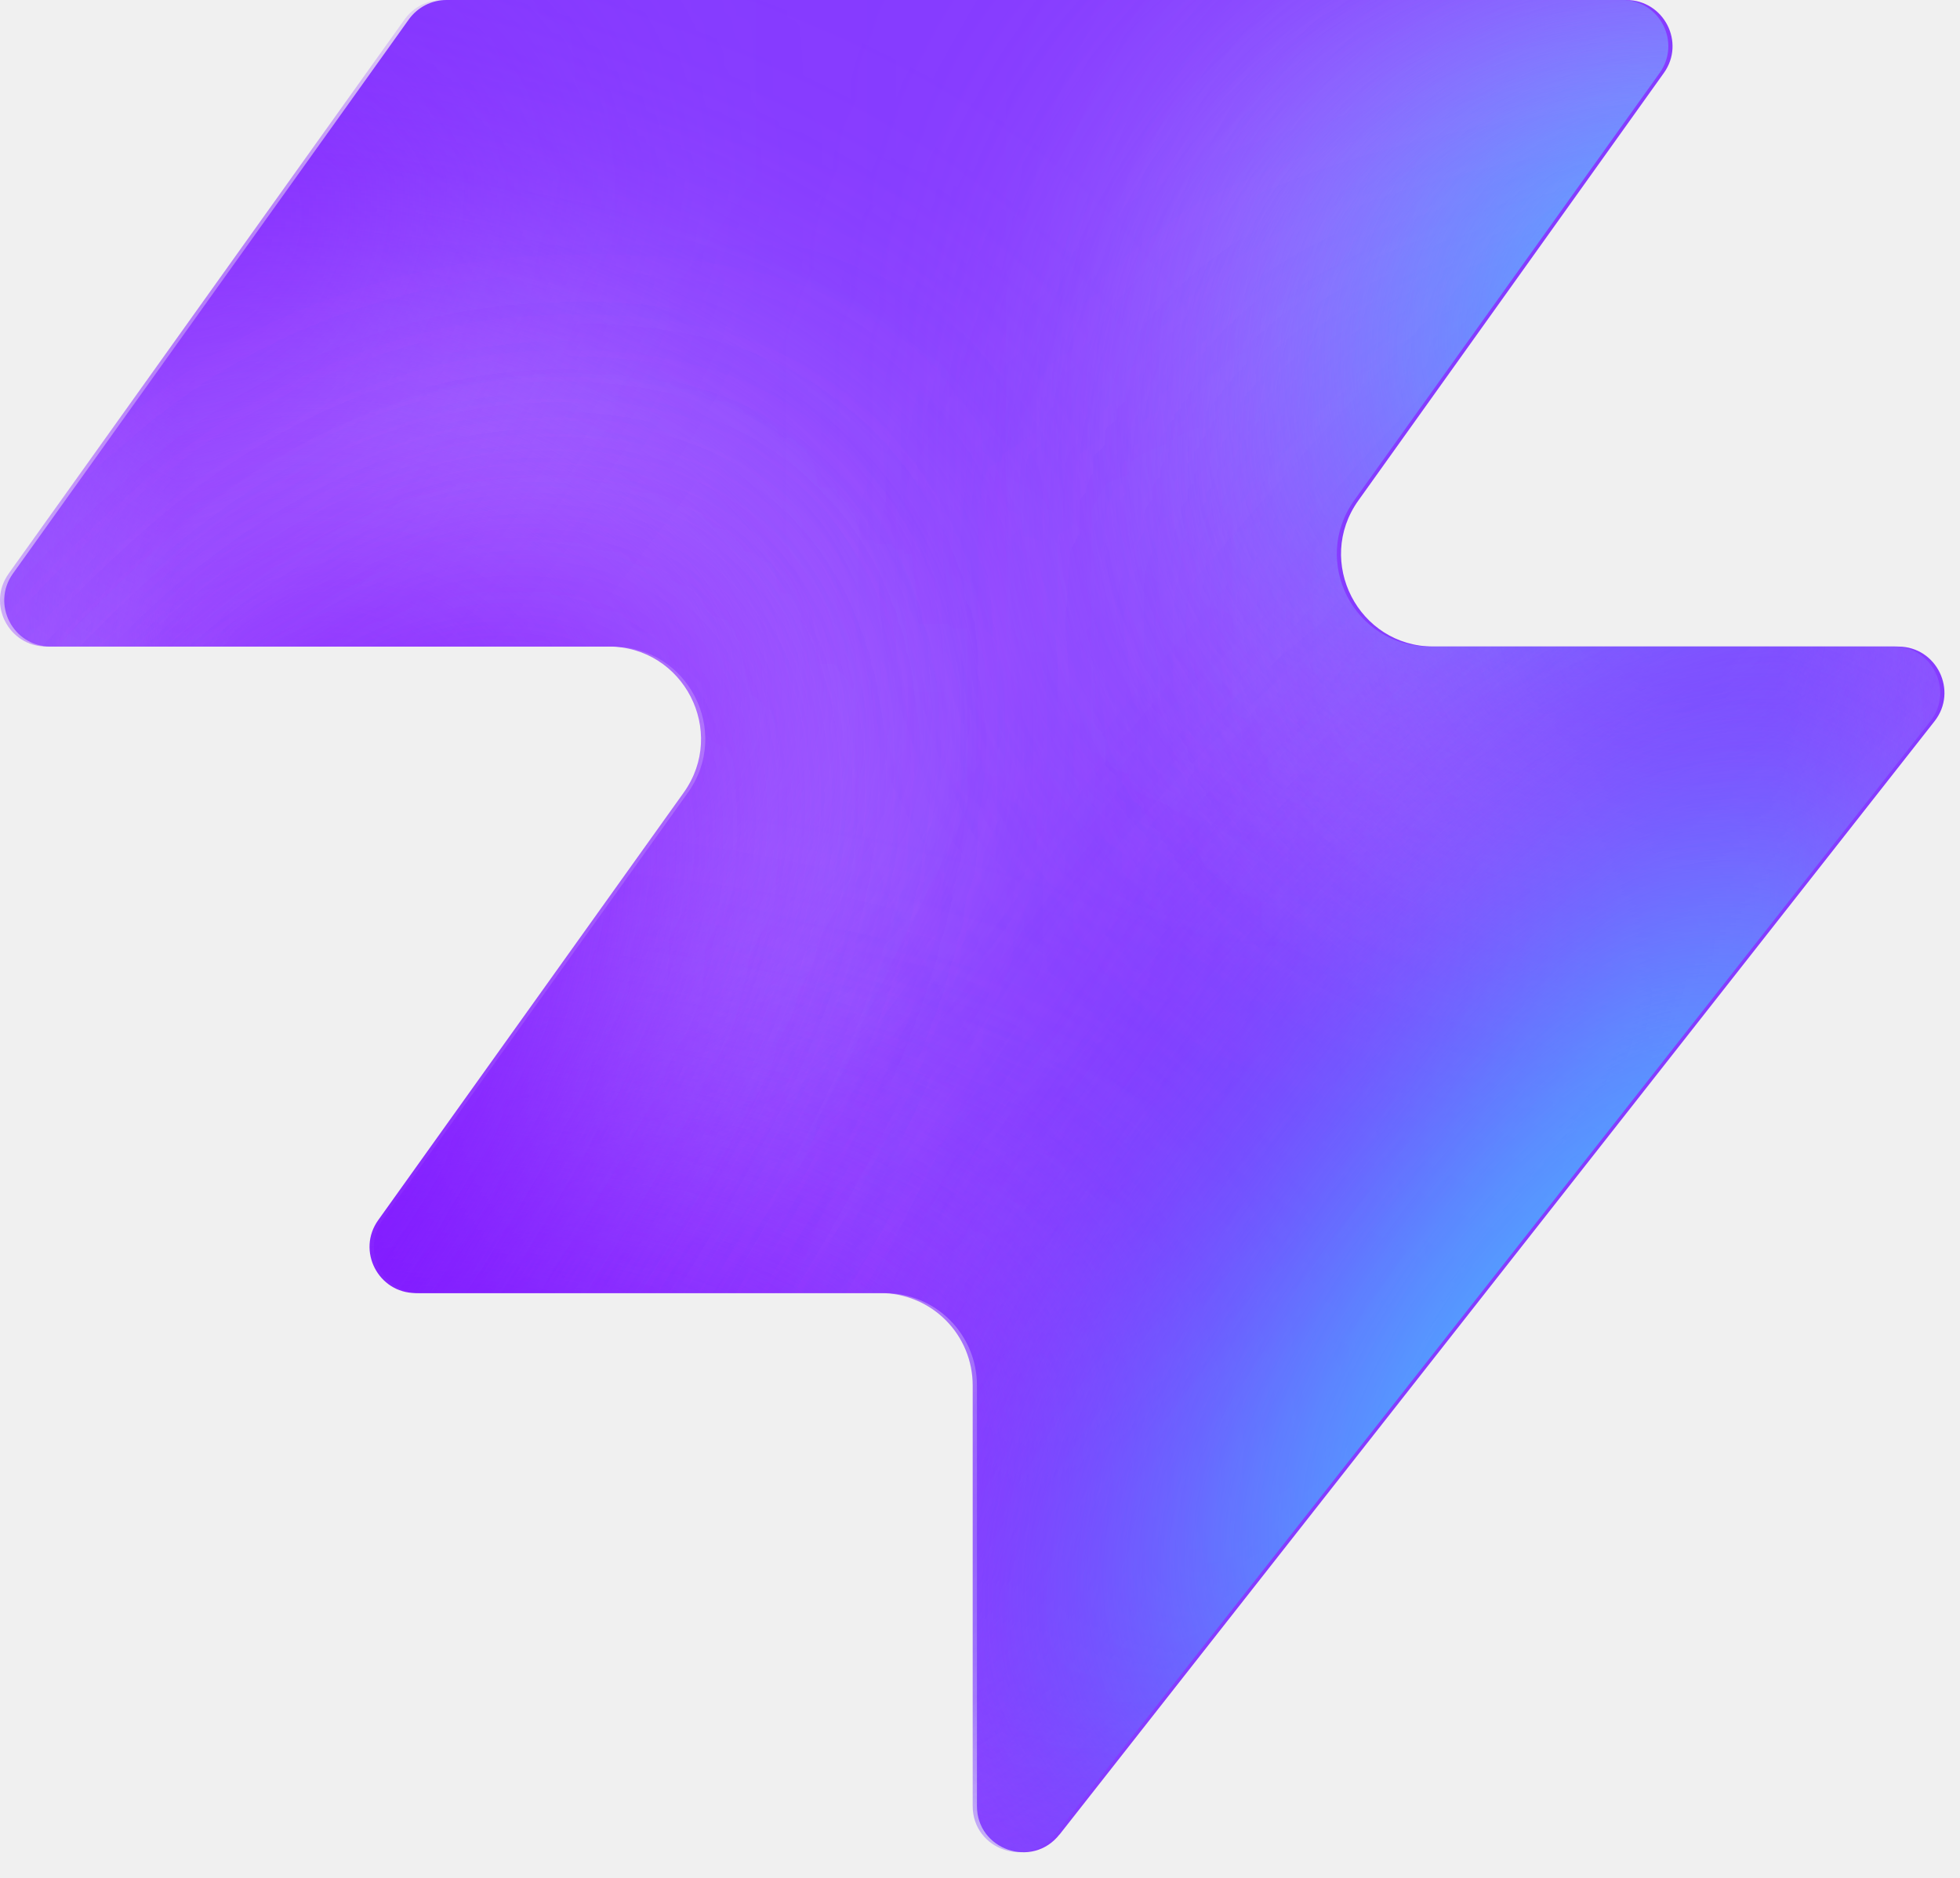
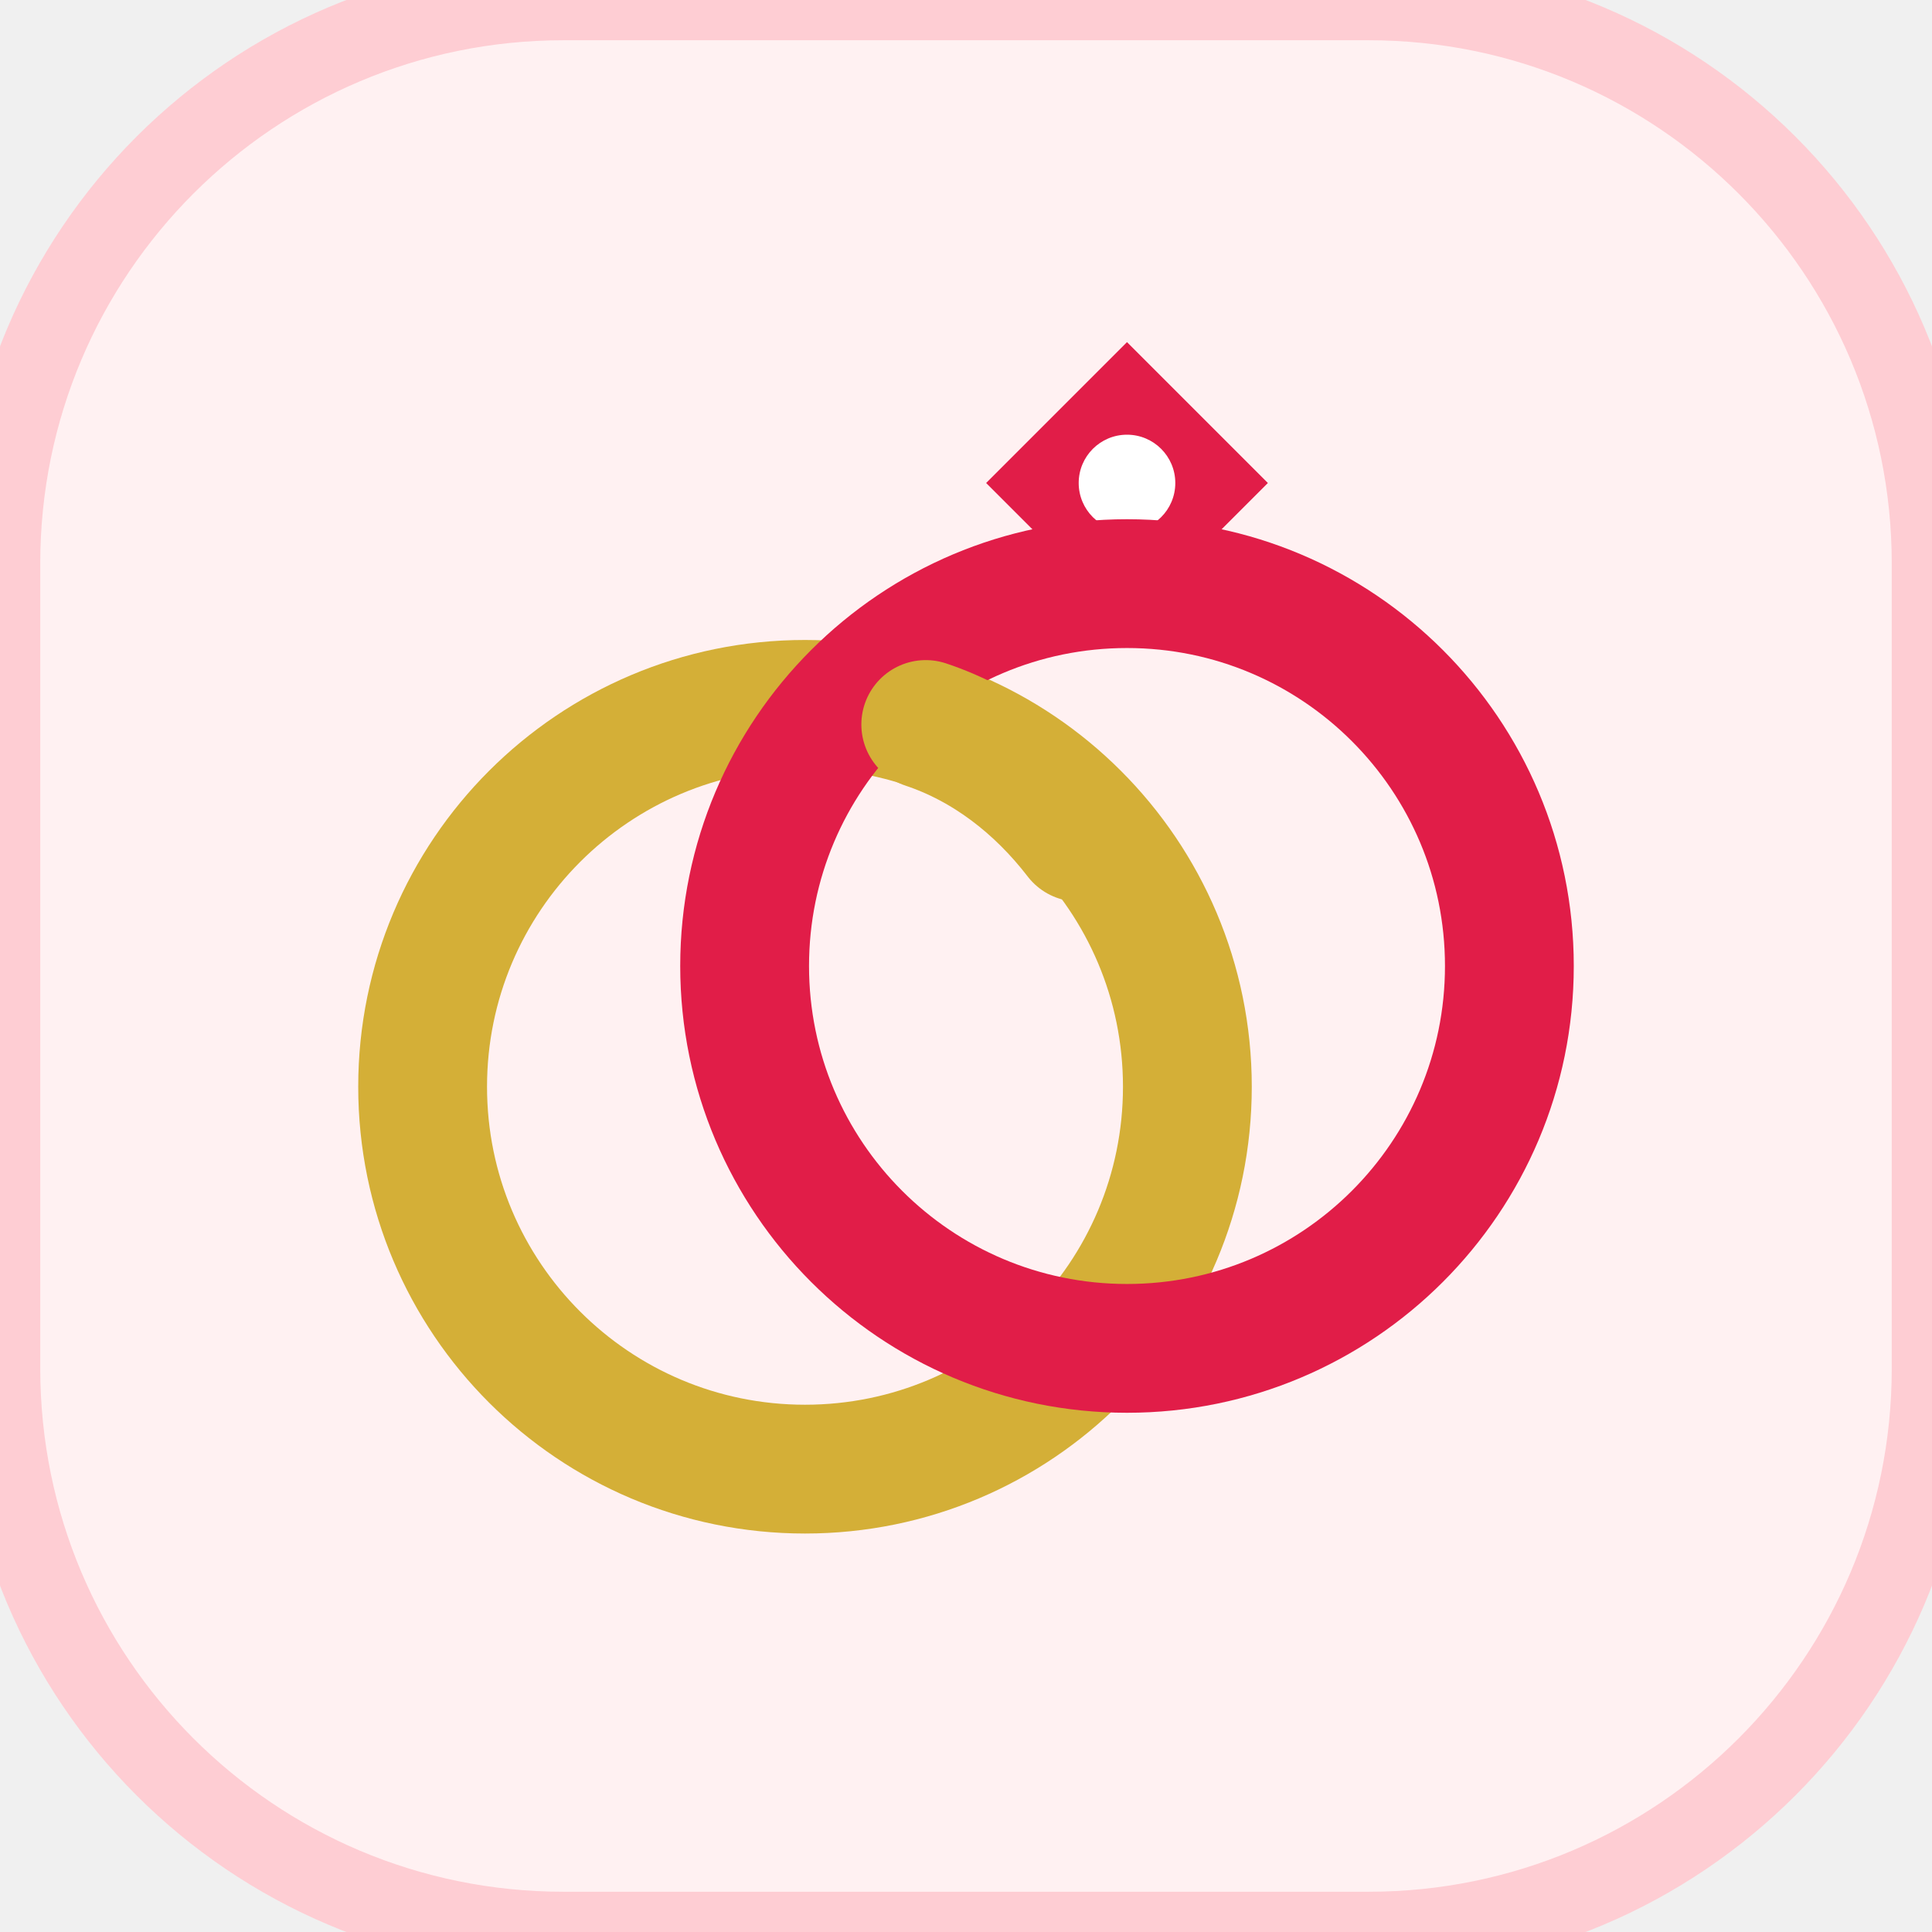
- <svg xmlns="http://www.w3.org/2000/svg" width="48" height="46" fill="none" viewBox="0 0 48 46">
-   <path fill="#863bff" d="M25.946 44.938c-.664.845-2.021.375-2.021-.698V33.937a2.26 2.26 0 0 0-2.262-2.262H10.287c-.92 0-1.456-1.04-.92-1.788l7.48-10.471c1.07-1.497 0-3.578-1.842-3.578H1.237c-.92 0-1.456-1.04-.92-1.788L10.013.474c.214-.297.556-.474.92-.474h28.894c.92 0 1.456 1.04.92 1.788l-7.48 10.471c-1.07 1.498 0 3.579 1.842 3.579h11.377c.943 0 1.473 1.088.89 1.83L25.947 44.94z" style="fill:#863bff;fill:color(display-p3 .525 .23 1);fill-opacity:1" />
-   <mask id="a" width="48" height="46" x="0" y="0" maskUnits="userSpaceOnUse" style="mask-type:alpha">
-     <path fill="#000" d="M25.842 44.938c-.664.844-2.021.375-2.021-.698V33.937a2.26 2.26 0 0 0-2.262-2.262H10.183c-.92 0-1.456-1.04-.92-1.788l7.48-10.471c1.07-1.498 0-3.579-1.842-3.579H1.133c-.92 0-1.456-1.04-.92-1.787L9.91.473c.214-.297.556-.474.92-.474h28.894c.92 0 1.456 1.04.92 1.788l-7.48 10.471c-1.07 1.498 0 3.578 1.842 3.578h11.377c.943 0 1.473 1.088.89 1.832L25.843 44.94z" style="fill:#000;fill-opacity:1" />
-   </mask>
-   <g mask="url(#a)">
-     <g filter="url(#b)">
-       <ellipse cx="5.508" cy="14.704" fill="#ede6ff" rx="5.508" ry="14.704" style="fill:#ede6ff;fill:color(display-p3 .927 .903 1);fill-opacity:1" transform="matrix(.00324 1 1 -.00324 -4.47 31.516)" />
-     </g>
-     <g filter="url(#c)">
-       <ellipse cx="10.399" cy="29.851" fill="#ede6ff" rx="10.399" ry="29.851" style="fill:#ede6ff;fill:color(display-p3 .927 .903 1);fill-opacity:1" transform="matrix(.00324 1 1 -.00324 -39.328 7.883)" />
-     </g>
-     <g filter="url(#d)">
-       <ellipse cx="5.508" cy="30.487" fill="#7e14ff" rx="5.508" ry="30.487" style="fill:#7e14ff;fill:color(display-p3 .492 .077 1);fill-opacity:1" transform="rotate(89.814 -25.913 -14.639)scale(1 -1)" />
-     </g>
-     <g filter="url(#e)">
-       <ellipse cx="5.508" cy="30.599" fill="#7e14ff" rx="5.508" ry="30.599" style="fill:#7e14ff;fill:color(display-p3 .492 .077 1);fill-opacity:1" transform="rotate(89.814 -32.644 -3.334)scale(1 -1)" />
-     </g>
-     <g filter="url(#f)">
-       <ellipse cx="5.508" cy="30.599" fill="#7e14ff" rx="5.508" ry="30.599" style="fill:#7e14ff;fill:color(display-p3 .492 .077 1);fill-opacity:1" transform="matrix(.00324 1 1 -.00324 -34.34 30.47)" />
-     </g>
-     <g filter="url(#g)">
-       <ellipse cx="14.072" cy="22.078" fill="#ede6ff" rx="14.072" ry="22.078" style="fill:#ede6ff;fill:color(display-p3 .927 .903 1);fill-opacity:1" transform="rotate(93.35 24.506 48.493)scale(-1 1)" />
-     </g>
-     <g filter="url(#h)">
-       <ellipse cx="3.47" cy="21.501" fill="#7e14ff" rx="3.47" ry="21.501" style="fill:#7e14ff;fill:color(display-p3 .492 .077 1);fill-opacity:1" transform="rotate(89.009 28.708 47.59)scale(-1 1)" />
-     </g>
-     <g filter="url(#i)">
-       <ellipse cx="3.47" cy="21.501" fill="#7e14ff" rx="3.47" ry="21.501" style="fill:#7e14ff;fill:color(display-p3 .492 .077 1);fill-opacity:1" transform="rotate(89.009 28.708 47.59)scale(-1 1)" />
-     </g>
-     <g filter="url(#j)">
-       <ellipse cx=".387" cy="8.972" fill="#7e14ff" rx="4.407" ry="29.108" style="fill:#7e14ff;fill:color(display-p3 .492 .077 1);fill-opacity:1" transform="rotate(39.51 .387 8.972)" />
-     </g>
-     <g filter="url(#k)">
-       <ellipse cx="47.523" cy="-6.092" fill="#7e14ff" rx="4.407" ry="29.108" style="fill:#7e14ff;fill:color(display-p3 .492 .077 1);fill-opacity:1" transform="rotate(37.892 47.523 -6.092)" />
-     </g>
-     <g filter="url(#l)">
-       <ellipse cx="41.412" cy="6.333" fill="#47bfff" rx="5.971" ry="9.665" style="fill:#47bfff;fill:color(display-p3 .28 .748 1);fill-opacity:1" transform="rotate(37.892 41.412 6.333)" />
-     </g>
-     <g filter="url(#m)">
-       <ellipse cx="-1.879" cy="38.332" fill="#7e14ff" rx="4.407" ry="29.108" style="fill:#7e14ff;fill:color(display-p3 .492 .077 1);fill-opacity:1" transform="rotate(37.892 -1.88 38.332)" />
-     </g>
-     <g filter="url(#n)">
-       <ellipse cx="-1.879" cy="38.332" fill="#7e14ff" rx="4.407" ry="29.108" style="fill:#7e14ff;fill:color(display-p3 .492 .077 1);fill-opacity:1" transform="rotate(37.892 -1.88 38.332)" />
-     </g>
-     <g filter="url(#o)">
-       <ellipse cx="35.651" cy="29.907" fill="#7e14ff" rx="4.407" ry="29.108" style="fill:#7e14ff;fill:color(display-p3 .492 .077 1);fill-opacity:1" transform="rotate(37.892 35.651 29.907)" />
-     </g>
-     <g filter="url(#p)">
-       <ellipse cx="38.418" cy="32.4" fill="#47bfff" rx="5.971" ry="15.297" style="fill:#47bfff;fill:color(display-p3 .28 .748 1);fill-opacity:1" transform="rotate(37.892 38.418 32.4)" />
-     </g>
-   </g>
-   <defs>
-     <filter id="b" width="60.045" height="41.654" x="-19.77" y="16.149" color-interpolation-filters="sRGB" filterUnits="userSpaceOnUse">
-       <feFlood flood-opacity="0" result="BackgroundImageFix" />
-       <feBlend in="SourceGraphic" in2="BackgroundImageFix" result="shape" />
-       <feGaussianBlur result="effect1_foregroundBlur_2002_17158" stdDeviation="7.659" />
-     </filter>
-     <filter id="c" width="90.34" height="51.437" x="-54.613" y="-7.533" color-interpolation-filters="sRGB" filterUnits="userSpaceOnUse">
-       <feFlood flood-opacity="0" result="BackgroundImageFix" />
-       <feBlend in="SourceGraphic" in2="BackgroundImageFix" result="shape" />
-       <feGaussianBlur result="effect1_foregroundBlur_2002_17158" stdDeviation="7.659" />
-     </filter>
-     <filter id="d" width="79.355" height="29.4" x="-49.64" y="2.03" color-interpolation-filters="sRGB" filterUnits="userSpaceOnUse">
-       <feFlood flood-opacity="0" result="BackgroundImageFix" />
-       <feBlend in="SourceGraphic" in2="BackgroundImageFix" result="shape" />
-       <feGaussianBlur result="effect1_foregroundBlur_2002_17158" stdDeviation="4.596" />
-     </filter>
-     <filter id="e" width="79.579" height="29.4" x="-45.045" y="20.029" color-interpolation-filters="sRGB" filterUnits="userSpaceOnUse">
-       <feFlood flood-opacity="0" result="BackgroundImageFix" />
-       <feBlend in="SourceGraphic" in2="BackgroundImageFix" result="shape" />
-       <feGaussianBlur result="effect1_foregroundBlur_2002_17158" stdDeviation="4.596" />
-     </filter>
-     <filter id="f" width="79.579" height="29.4" x="-43.513" y="21.178" color-interpolation-filters="sRGB" filterUnits="userSpaceOnUse">
-       <feFlood flood-opacity="0" result="BackgroundImageFix" />
-       <feBlend in="SourceGraphic" in2="BackgroundImageFix" result="shape" />
-       <feGaussianBlur result="effect1_foregroundBlur_2002_17158" stdDeviation="4.596" />
-     </filter>
-     <filter id="g" width="74.749" height="58.852" x="15.756" y="-17.901" color-interpolation-filters="sRGB" filterUnits="userSpaceOnUse">
-       <feFlood flood-opacity="0" result="BackgroundImageFix" />
-       <feBlend in="SourceGraphic" in2="BackgroundImageFix" result="shape" />
-       <feGaussianBlur result="effect1_foregroundBlur_2002_17158" stdDeviation="7.659" />
-     </filter>
-     <filter id="h" width="61.377" height="25.362" x="23.548" y="2.284" color-interpolation-filters="sRGB" filterUnits="userSpaceOnUse">
-       <feFlood flood-opacity="0" result="BackgroundImageFix" />
-       <feBlend in="SourceGraphic" in2="BackgroundImageFix" result="shape" />
-       <feGaussianBlur result="effect1_foregroundBlur_2002_17158" stdDeviation="4.596" />
-     </filter>
-     <filter id="i" width="61.377" height="25.362" x="23.548" y="2.284" color-interpolation-filters="sRGB" filterUnits="userSpaceOnUse">
-       <feFlood flood-opacity="0" result="BackgroundImageFix" />
-       <feBlend in="SourceGraphic" in2="BackgroundImageFix" result="shape" />
-       <feGaussianBlur result="effect1_foregroundBlur_2002_17158" stdDeviation="4.596" />
-     </filter>
-     <filter id="j" width="56.045" height="63.649" x="-27.636" y="-22.853" color-interpolation-filters="sRGB" filterUnits="userSpaceOnUse">
-       <feFlood flood-opacity="0" result="BackgroundImageFix" />
-       <feBlend in="SourceGraphic" in2="BackgroundImageFix" result="shape" />
-       <feGaussianBlur result="effect1_foregroundBlur_2002_17158" stdDeviation="4.596" />
-     </filter>
-     <filter id="k" width="54.814" height="64.646" x="20.116" y="-38.415" color-interpolation-filters="sRGB" filterUnits="userSpaceOnUse">
-       <feFlood flood-opacity="0" result="BackgroundImageFix" />
-       <feBlend in="SourceGraphic" in2="BackgroundImageFix" result="shape" />
-       <feGaussianBlur result="effect1_foregroundBlur_2002_17158" stdDeviation="4.596" />
-     </filter>
-     <filter id="l" width="33.541" height="35.313" x="24.641" y="-11.323" color-interpolation-filters="sRGB" filterUnits="userSpaceOnUse">
-       <feFlood flood-opacity="0" result="BackgroundImageFix" />
-       <feBlend in="SourceGraphic" in2="BackgroundImageFix" result="shape" />
-       <feGaussianBlur result="effect1_foregroundBlur_2002_17158" stdDeviation="4.596" />
-     </filter>
-     <filter id="m" width="54.814" height="64.646" x="-29.286" y="6.009" color-interpolation-filters="sRGB" filterUnits="userSpaceOnUse">
-       <feFlood flood-opacity="0" result="BackgroundImageFix" />
-       <feBlend in="SourceGraphic" in2="BackgroundImageFix" result="shape" />
-       <feGaussianBlur result="effect1_foregroundBlur_2002_17158" stdDeviation="4.596" />
-     </filter>
-     <filter id="n" width="54.814" height="64.646" x="-29.286" y="6.009" color-interpolation-filters="sRGB" filterUnits="userSpaceOnUse">
-       <feFlood flood-opacity="0" result="BackgroundImageFix" />
-       <feBlend in="SourceGraphic" in2="BackgroundImageFix" result="shape" />
-       <feGaussianBlur result="effect1_foregroundBlur_2002_17158" stdDeviation="4.596" />
-     </filter>
-     <filter id="o" width="54.814" height="64.646" x="8.244" y="-2.416" color-interpolation-filters="sRGB" filterUnits="userSpaceOnUse">
-       <feFlood flood-opacity="0" result="BackgroundImageFix" />
-       <feBlend in="SourceGraphic" in2="BackgroundImageFix" result="shape" />
-       <feGaussianBlur result="effect1_foregroundBlur_2002_17158" stdDeviation="4.596" />
-     </filter>
-     <filter id="p" width="39.409" height="43.623" x="18.713" y="10.588" color-interpolation-filters="sRGB" filterUnits="userSpaceOnUse">
-       <feFlood flood-opacity="0" result="BackgroundImageFix" />
-       <feBlend in="SourceGraphic" in2="BackgroundImageFix" result="shape" />
-       <feGaussianBlur result="effect1_foregroundBlur_2002_17158" stdDeviation="4.596" />
-     </filter>
-   </defs>
+ <svg xmlns="http://www.w3.org/2000/svg" width="48" height="48" viewBox="0 0 48 48" fill="none">
+   <rect width="48" height="48" rx="14" fill="#FFF1F2" stroke="#FECDD3" stroke-width="2" />
+   <circle cx="20" cy="27" r="9.5" stroke="#D4AF37" stroke-width="3.2" />
+   <path d="M28 8.5L31.5 12L28 15.5L24.5 12Z" fill="#E11D48" />
+   <circle cx="28" cy="12" r="1.2" fill="#FFFFFF" />
+   <circle cx="28" cy="24" r="9.5" stroke="#E11D48" stroke-width="3.2" />
+   <path d="M23 18C24.5 18.5 25.8 19.5 26.8 20.8" stroke="#D4AF37" stroke-width="3.2" stroke-linecap="round" />
</svg>
